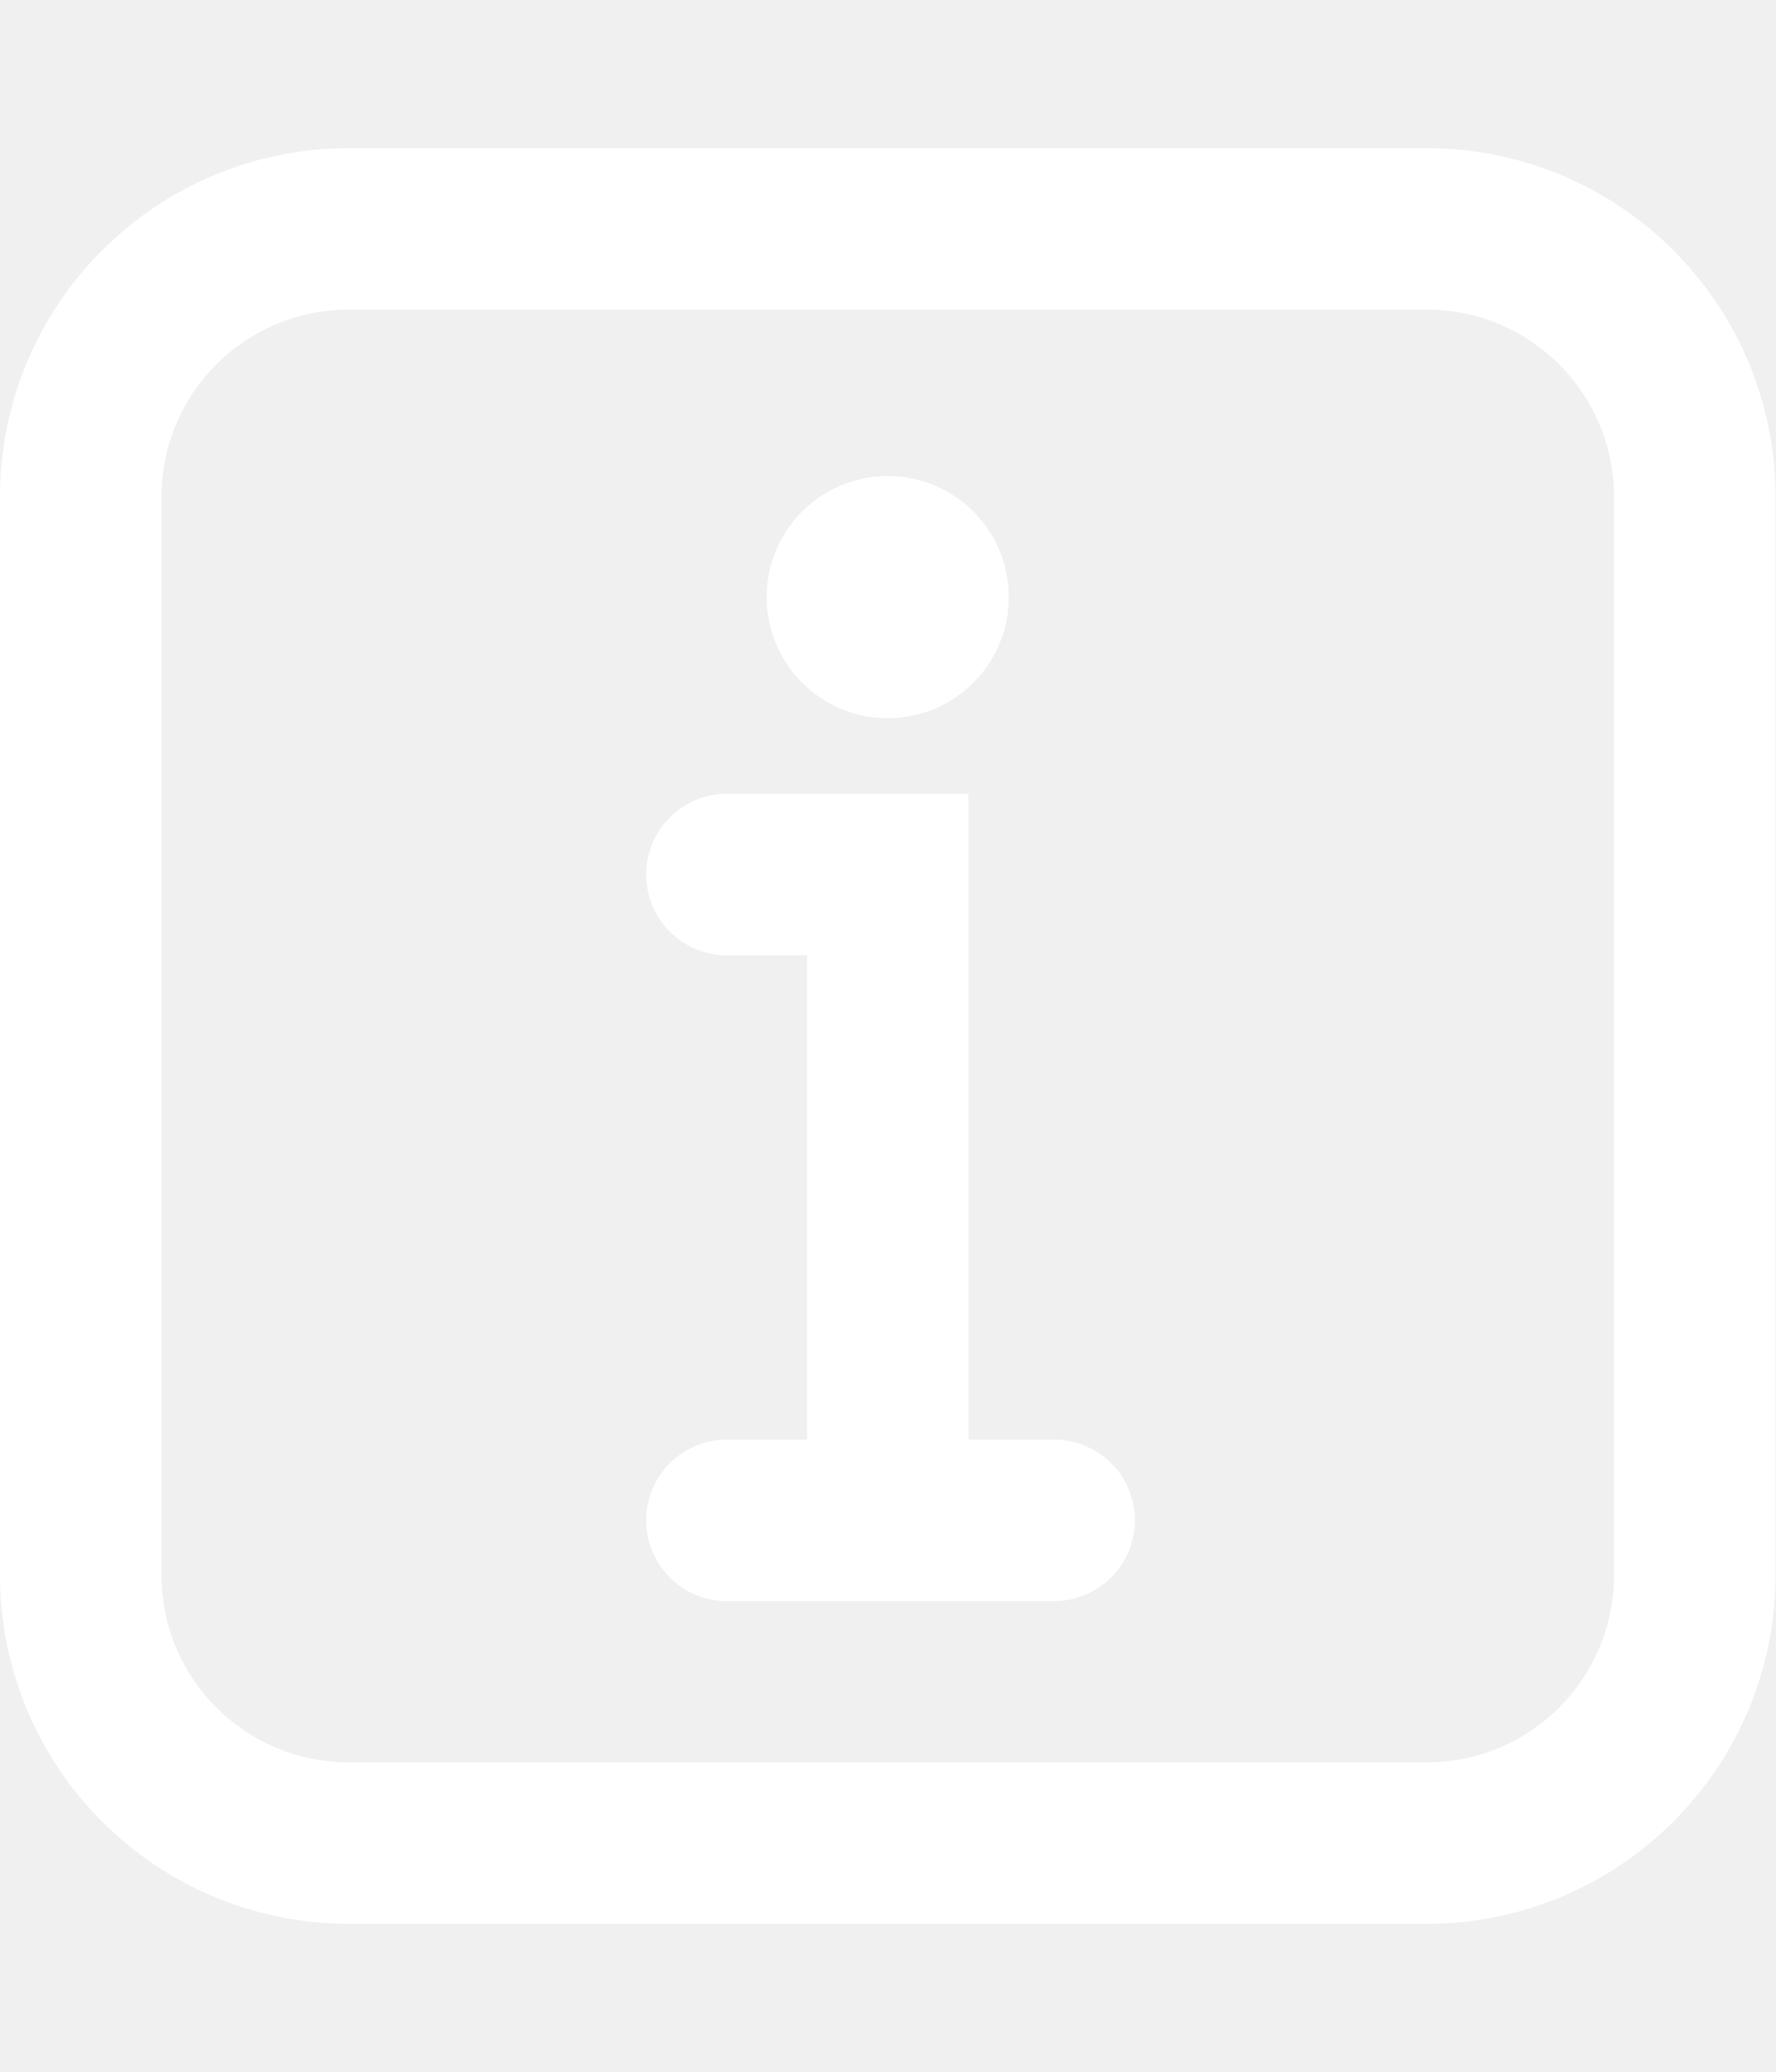
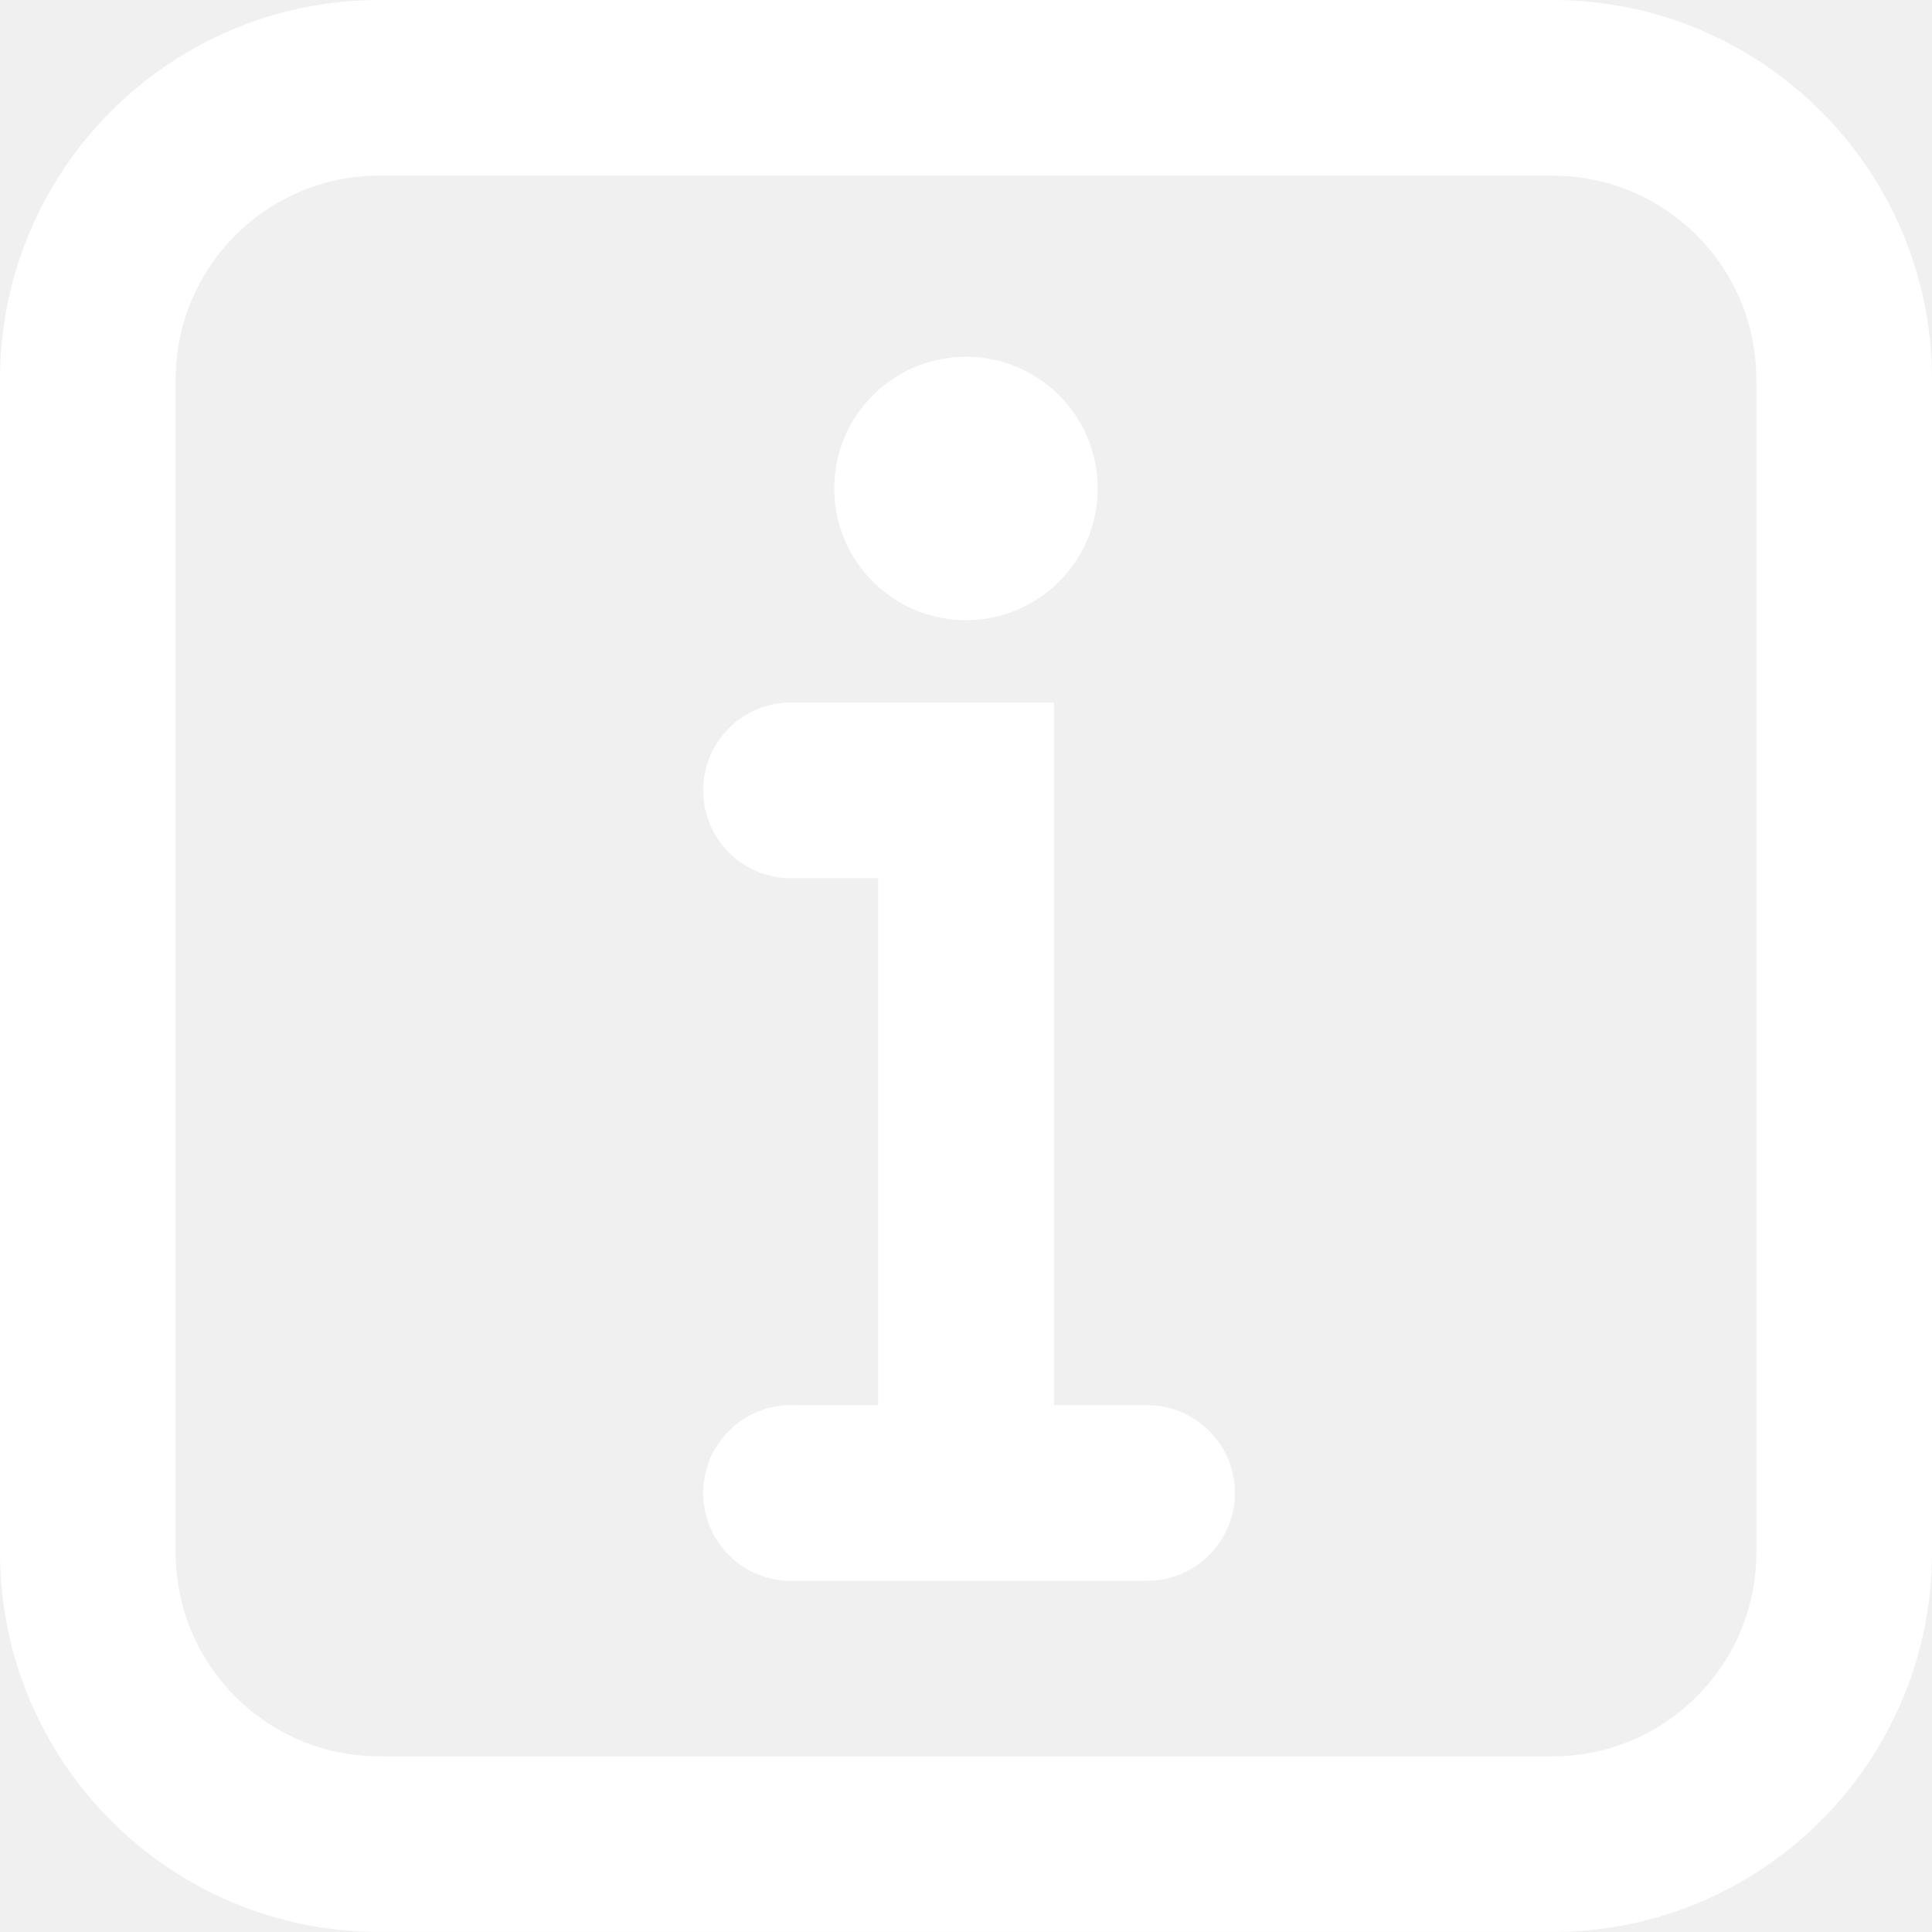
- <svg xmlns="http://www.w3.org/2000/svg" id="About" width="32" height="37.341" viewBox="0 0 37.341 37.341">
+ <svg xmlns="http://www.w3.org/2000/svg" id="About" width="28" height="28" viewBox="0 0 37.341 37.341">
  <path id="Path_57" data-name="Path 57" d="M42.341,12.335A7.335,7.335,0,0,0,35.006,5H12.335A7.335,7.335,0,0,0,5,12.335v22.67a7.335,7.335,0,0,0,7.335,7.335H35.006a7.335,7.335,0,0,0,7.335-7.335Zm-3.395,22.67a3.94,3.94,0,0,1-3.94,3.941H12.335a3.94,3.94,0,0,1-3.94-3.941V12.335a3.94,3.94,0,0,1,3.94-3.941H35.006a3.94,3.94,0,0,1,3.94,3.941ZM28.868,33.854a1.7,1.7,0,0,1-1.7,1.7H20.382a1.7,1.7,0,1,1,0-3.395h1.591V21.973H20.382a1.7,1.7,0,1,1,0-3.395h4.986V32.157h1.8A1.7,1.7,0,0,1,28.868,33.854ZM21.124,14.441a2.546,2.546,0,1,1,2.546,2.546A2.546,2.546,0,0,1,21.124,14.441Z" transform="translate(-5 -5)" fill="#fff" />
</svg>
